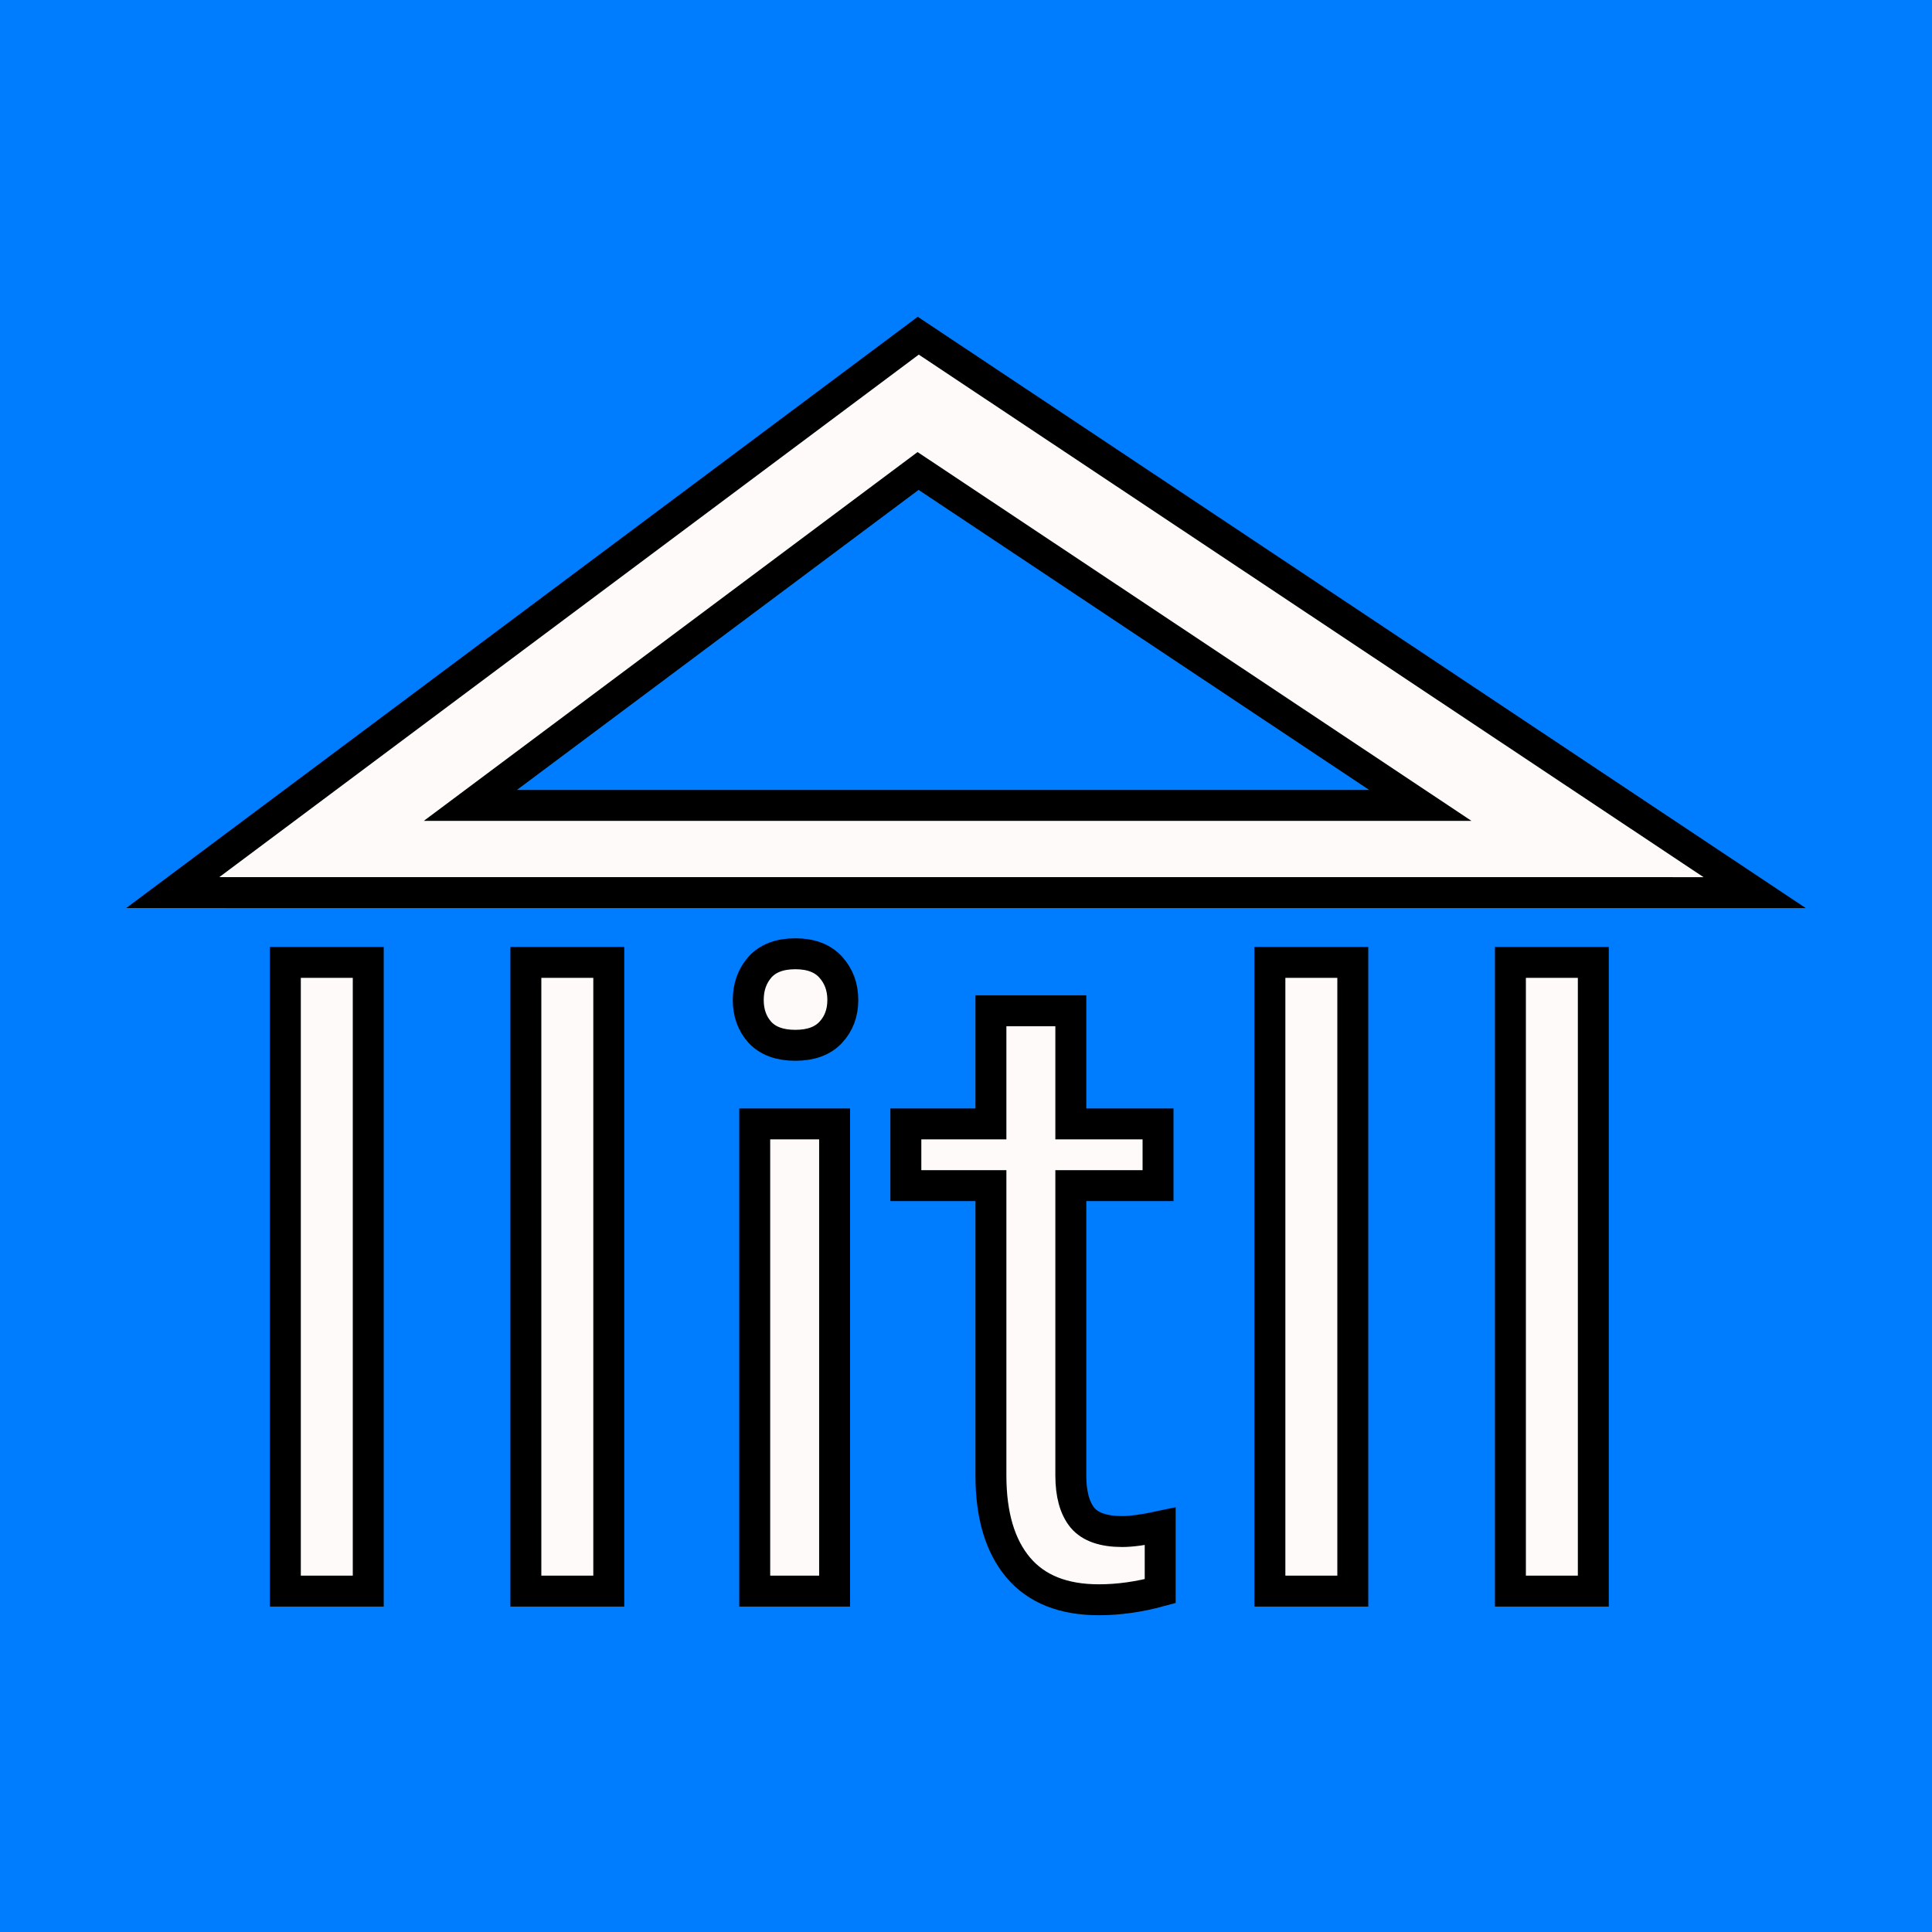
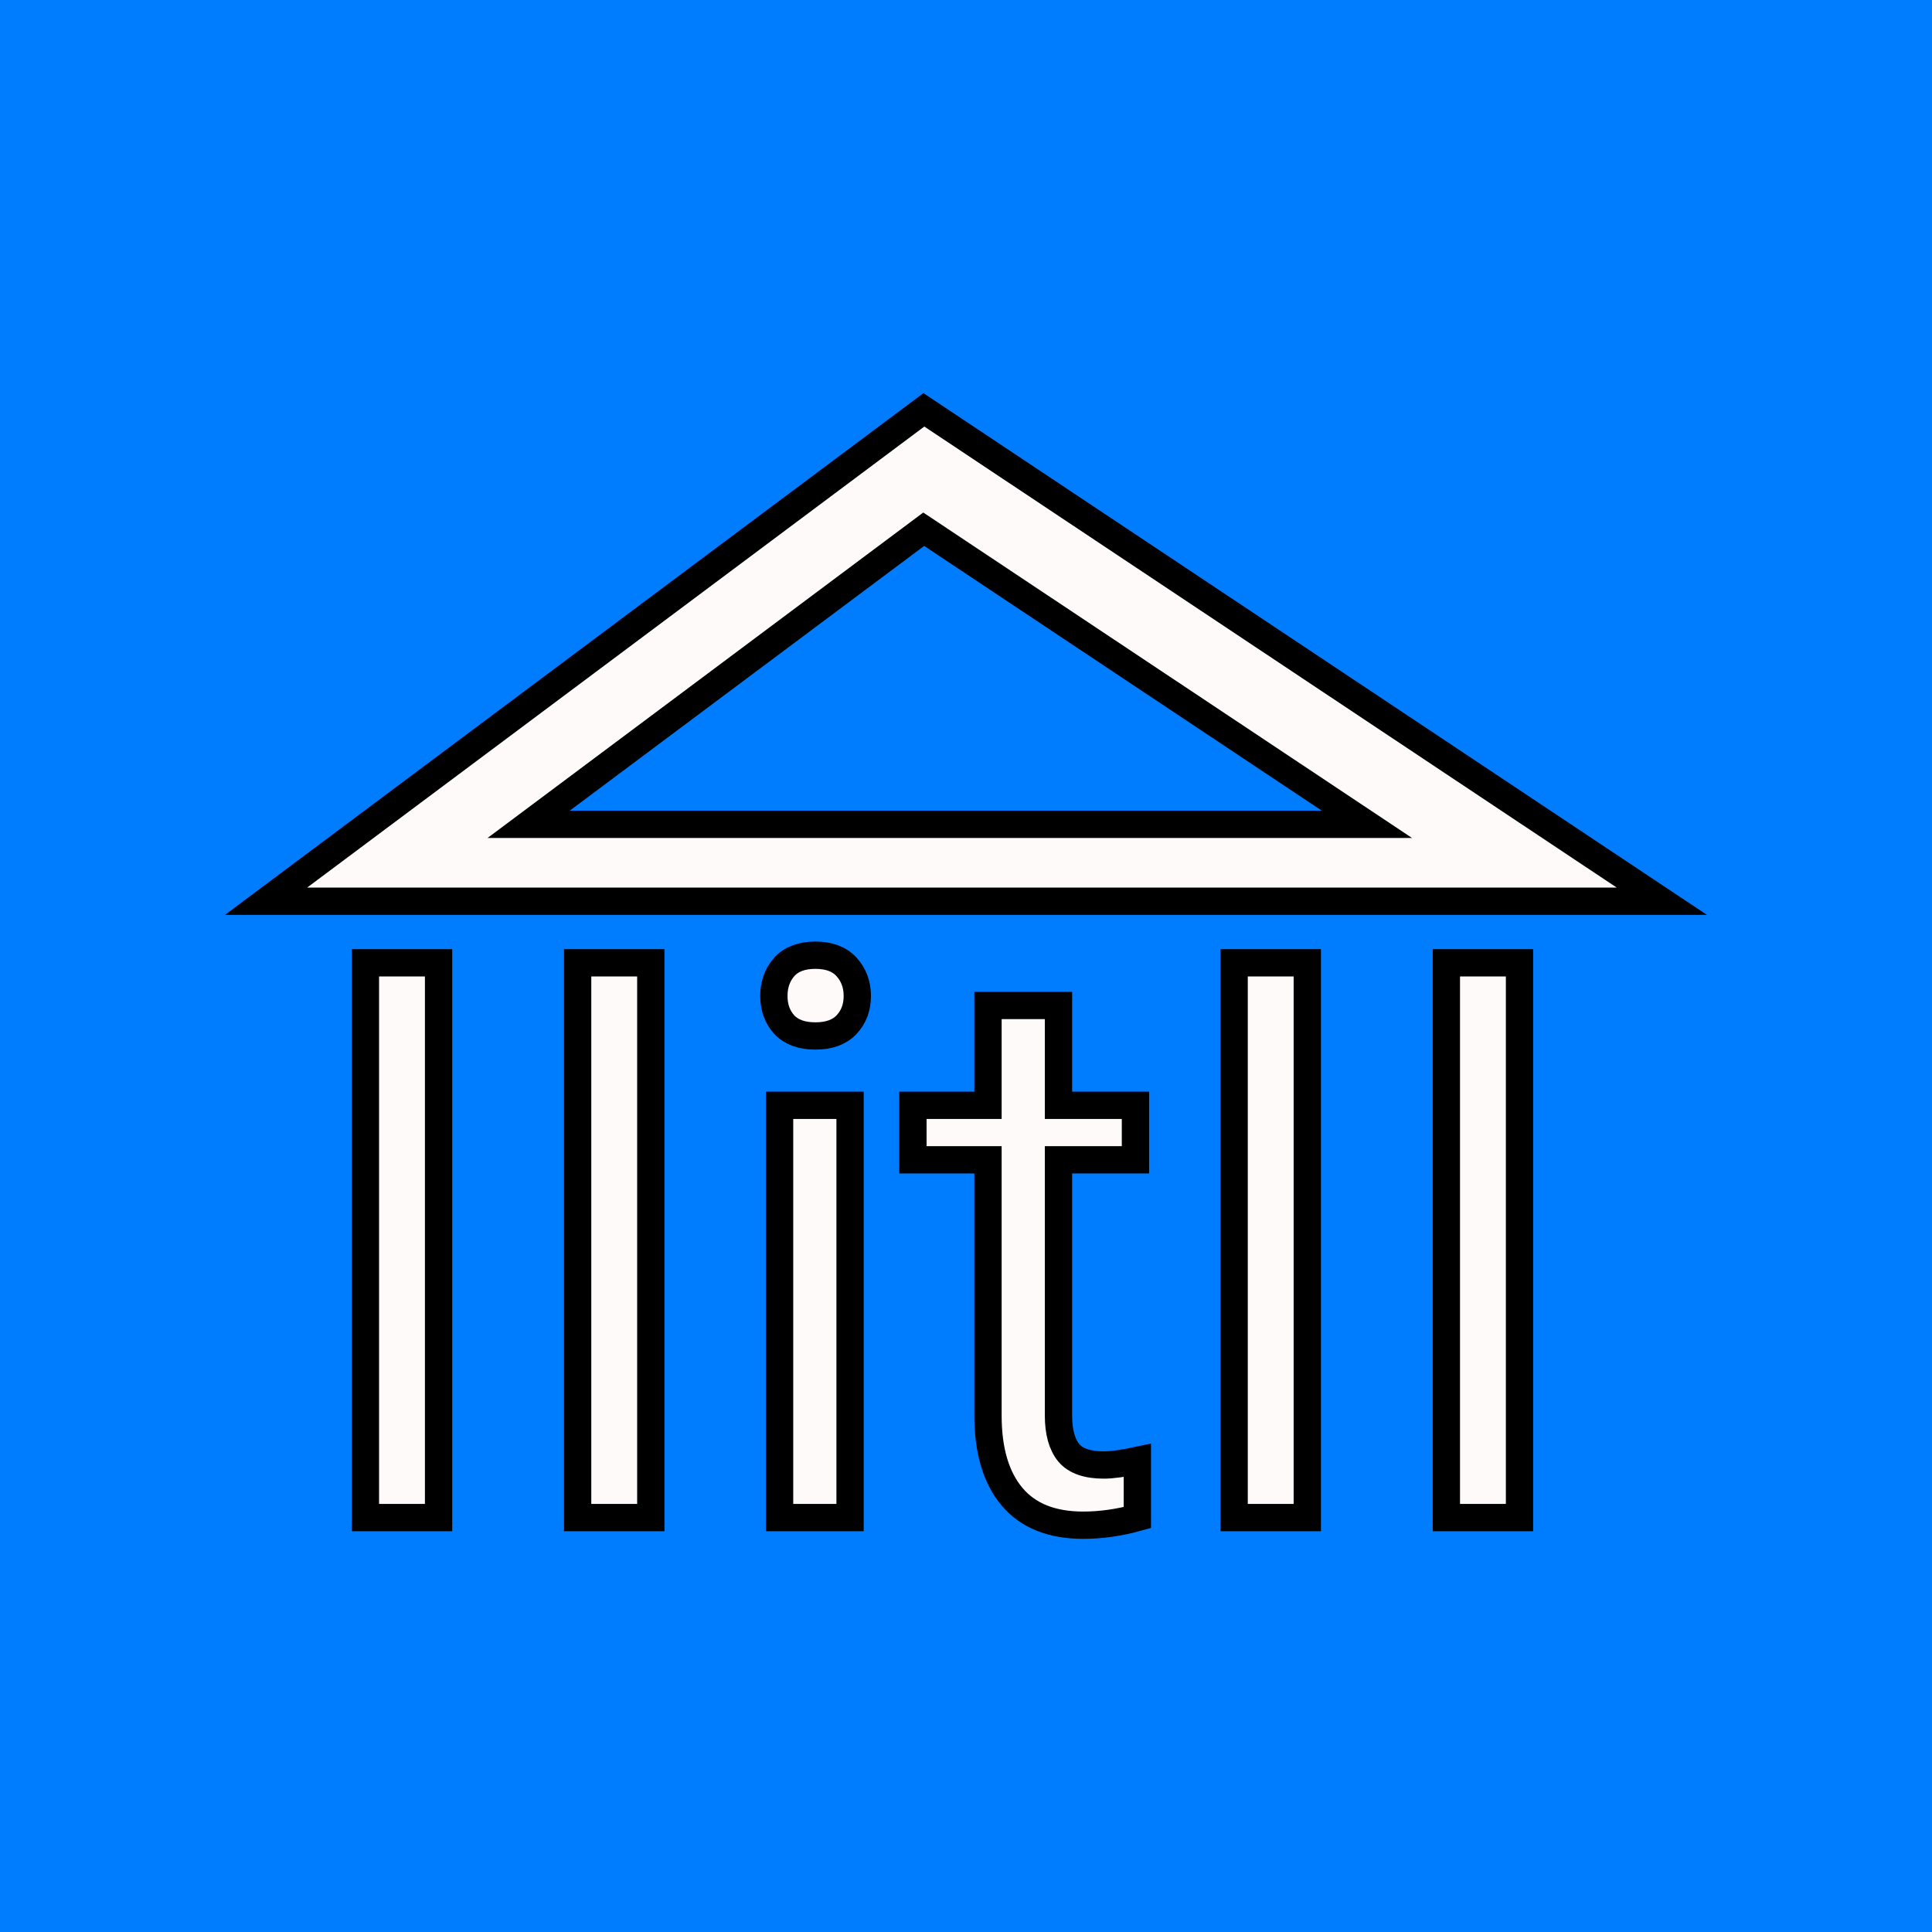
- <svg xmlns="http://www.w3.org/2000/svg" width="150mm" height="150mm" viewBox="0 0 150 150" version="1.1" id="svg5">
+ <svg xmlns="http://www.w3.org/2000/svg" width="170mm" height="170mm" viewBox="0 0 170 170" version="1.1" id="svg5">
  <defs id="defs2" />
-   <g id="layer1" transform="translate(-30,-73.5)">
-     <rect style="fill:#007dff;fill-opacity:1;stroke:none;stroke-width:4;stroke-linecap:square;stroke-linejoin:miter;stroke-miterlimit:4;stroke-dasharray:none" id="rect123593" width="150" height="150" x="30" y="73.5" />
+   <g id="layer1" transform="translate(-20,-63.5)">
+     <rect style="fill:#007dff;fill-opacity:1;stroke:none;stroke-width:4.533;stroke-linecap:square;stroke-linejoin:miter;stroke-miterlimit:4;stroke-dasharray:none" id="rect123593" width="170" height="170" x="20" y="63.5" />
    <g aria-label="IIitII" id="text1633" style="font-size:66.614px;line-height:1.25;font-family:Roboto;-inkscape-font-specification:Roboto;stroke-width:1.665" transform="translate(-84.94846,80.8047)" />
    <g id="text5739" style="font-size:10.583px;line-height:1.25;font-family:Roboto;-inkscape-font-specification:Roboto;stroke-width:0.265" transform="translate(-84.94846,80.8047)" />
    <g id="text12817" style="font-size:10.583px;line-height:1.25;font-family:Roboto;-inkscape-font-specification:Roboto;stroke-width:0.265" transform="translate(-84.94846,80.8047)" />
    <path id="path146675" style="fill:#fffafa;stroke:#000000;stroke-width:2.402;stroke-linecap:square;stroke-linejoin:miter;stroke-miterlimit:4;stroke-dasharray:none" d="m 101.294,99.563 -57.883,43.238 122.821,0.002 z m -0.015,10.504 38.997,25.966 -73.758,-0.001 z m 52.426,86.967 h -6.437 v -48.814 h 6.437 z m -18.674,0 h -6.437 v -48.814 h 6.437 z M 113.138,151.975 v 8.784 h 6.772 v 4.794 H 113.138 v 22.496 q 0,2.179 0.905,3.286 0.905,1.073 3.084,1.073 1.073,0 2.95,-0.402 v 5.029 q -2.447,0.671 -4.761,0.671 -4.157,0 -6.269,-2.514 -2.112,-2.514 -2.112,-7.141 V 165.553 h -6.605 v -4.794 h 6.605 v -8.784 z m -18.339,45.059 h -6.202 v -36.275 h 6.202 z m -6.705,-45.897 q 0,-1.509 0.905,-2.548 0.939,-1.039 2.749,-1.039 1.81,0 2.749,1.039 0.939,1.039 0.939,2.548 0,1.509 -0.939,2.514 -0.939,1.006 -2.749,1.006 -1.81,0 -2.749,-1.006 -0.905,-1.006 -0.905,-2.514 z m -10.829,45.897 h -6.437 v -48.814 h 6.437 z m -18.674,0 h -6.437 v -48.814 h 6.437 z" />
  </g>
</svg>
